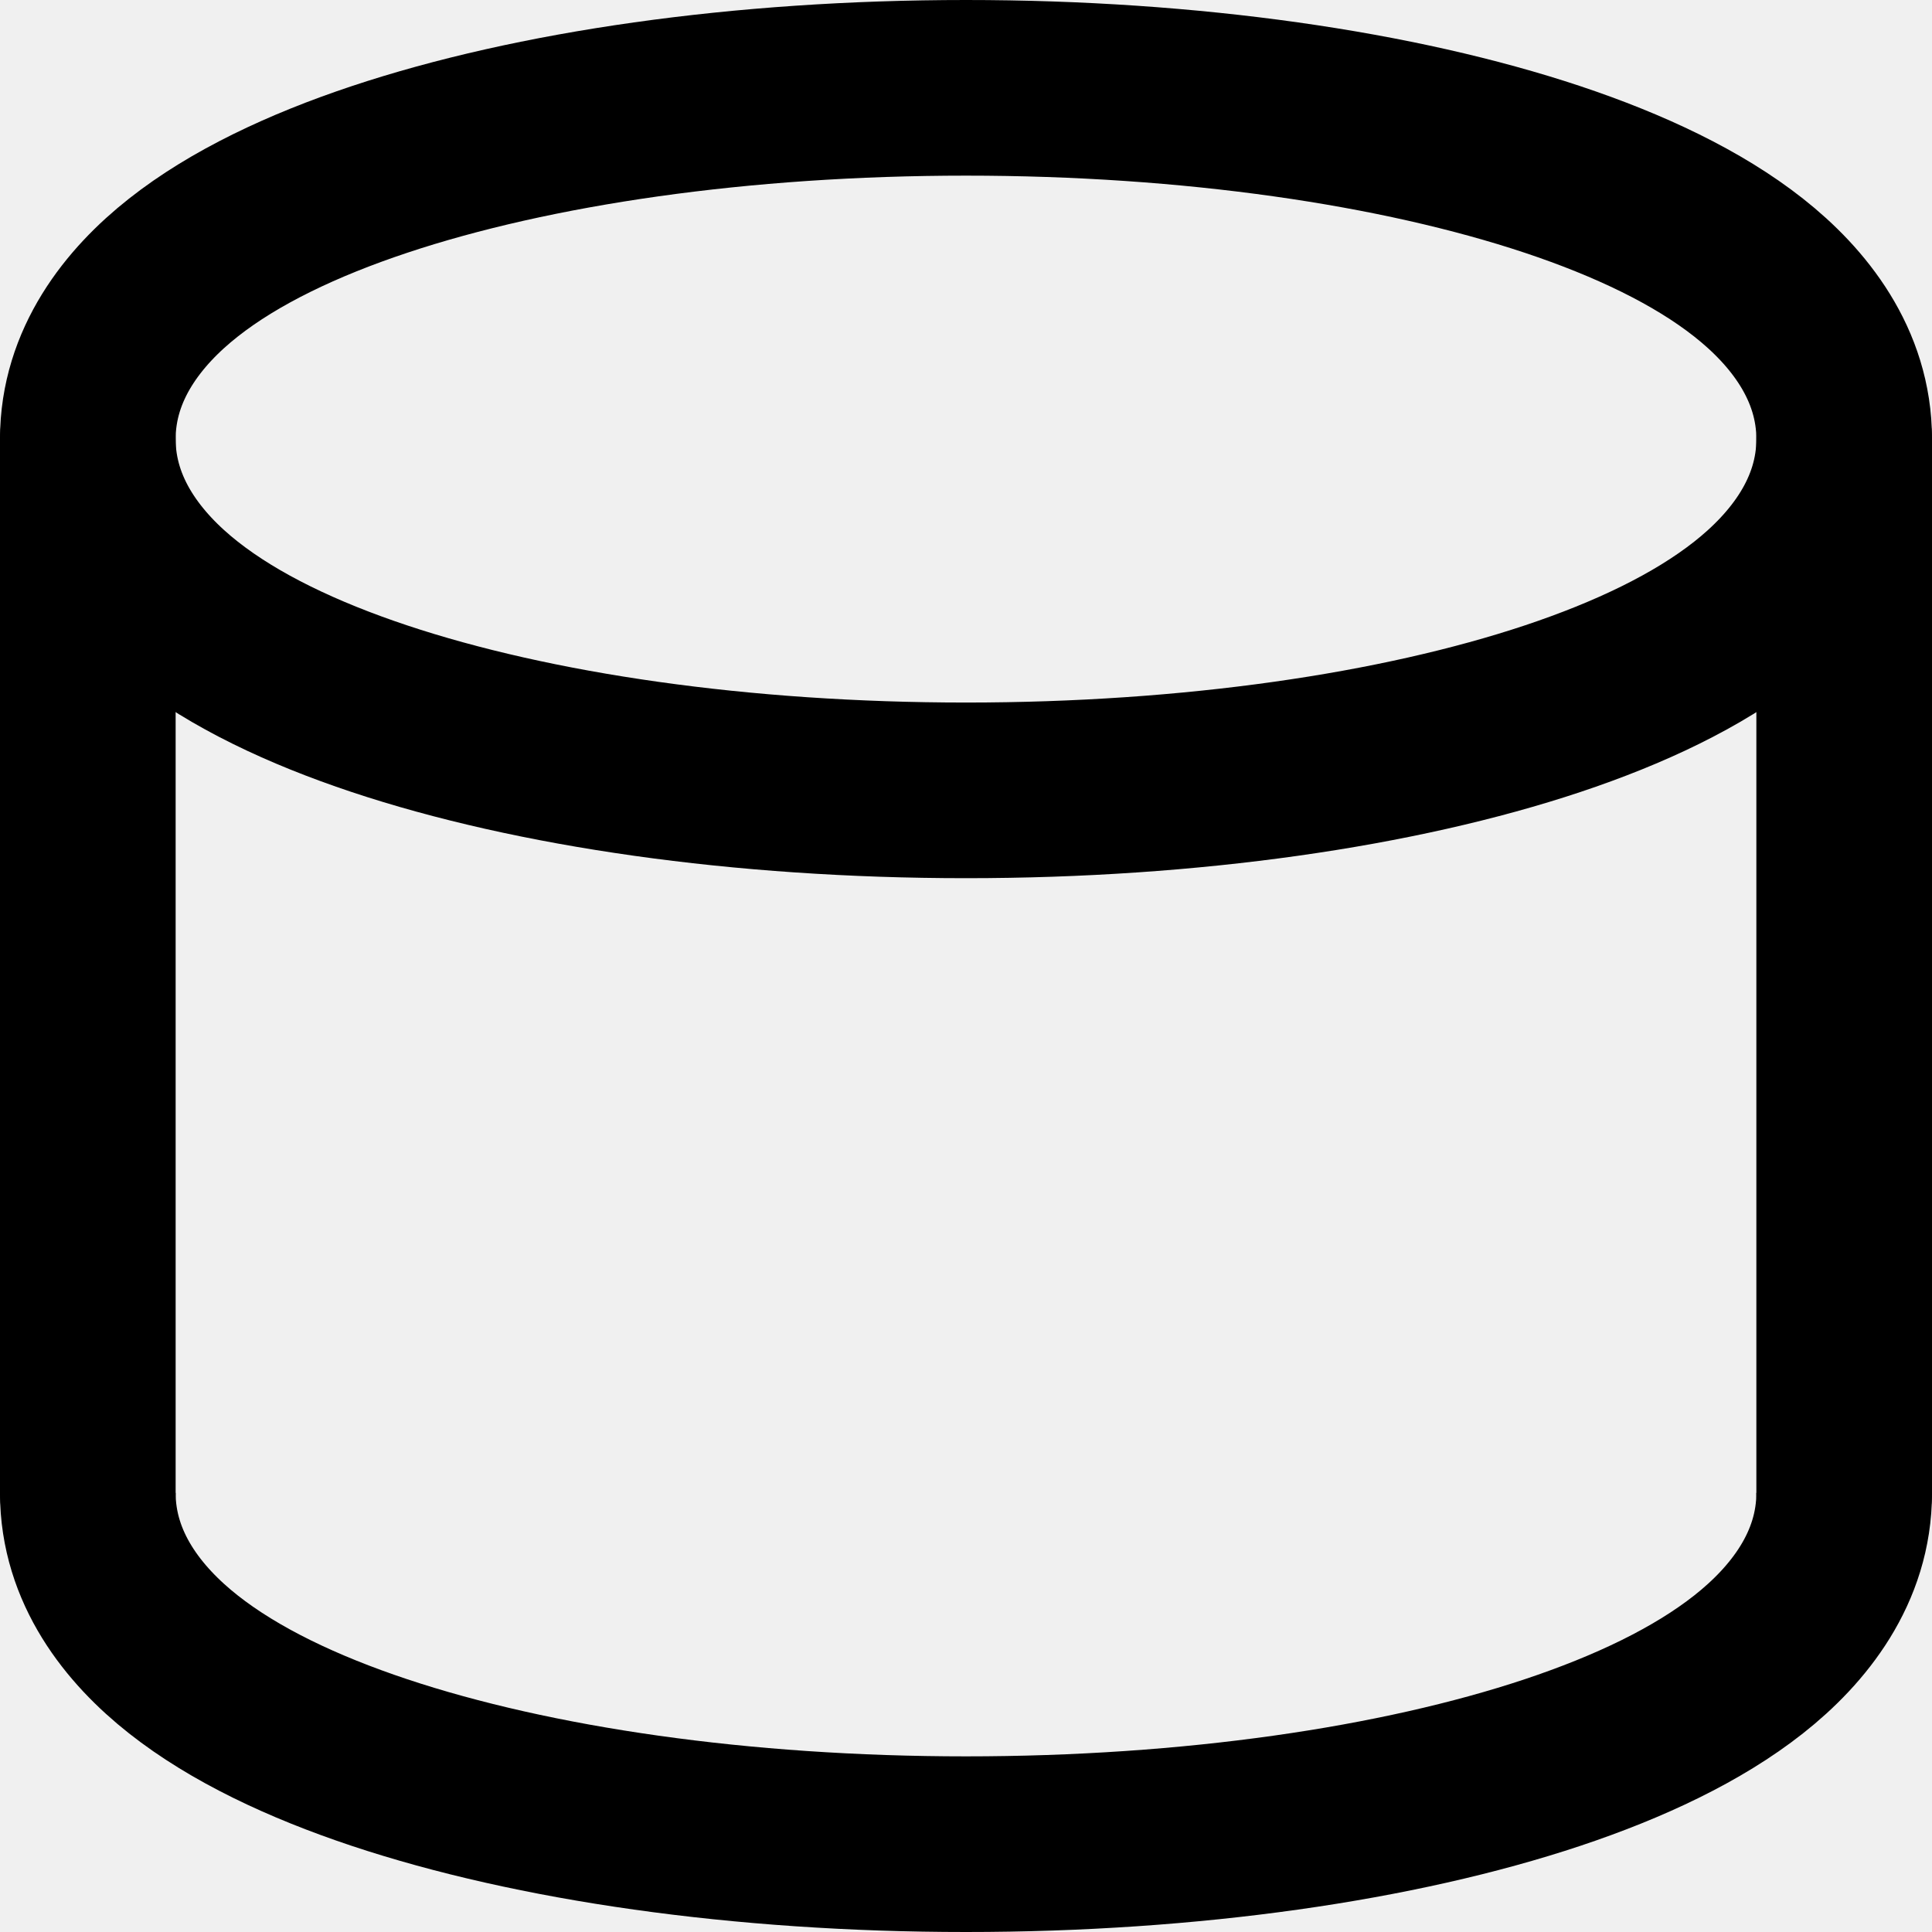
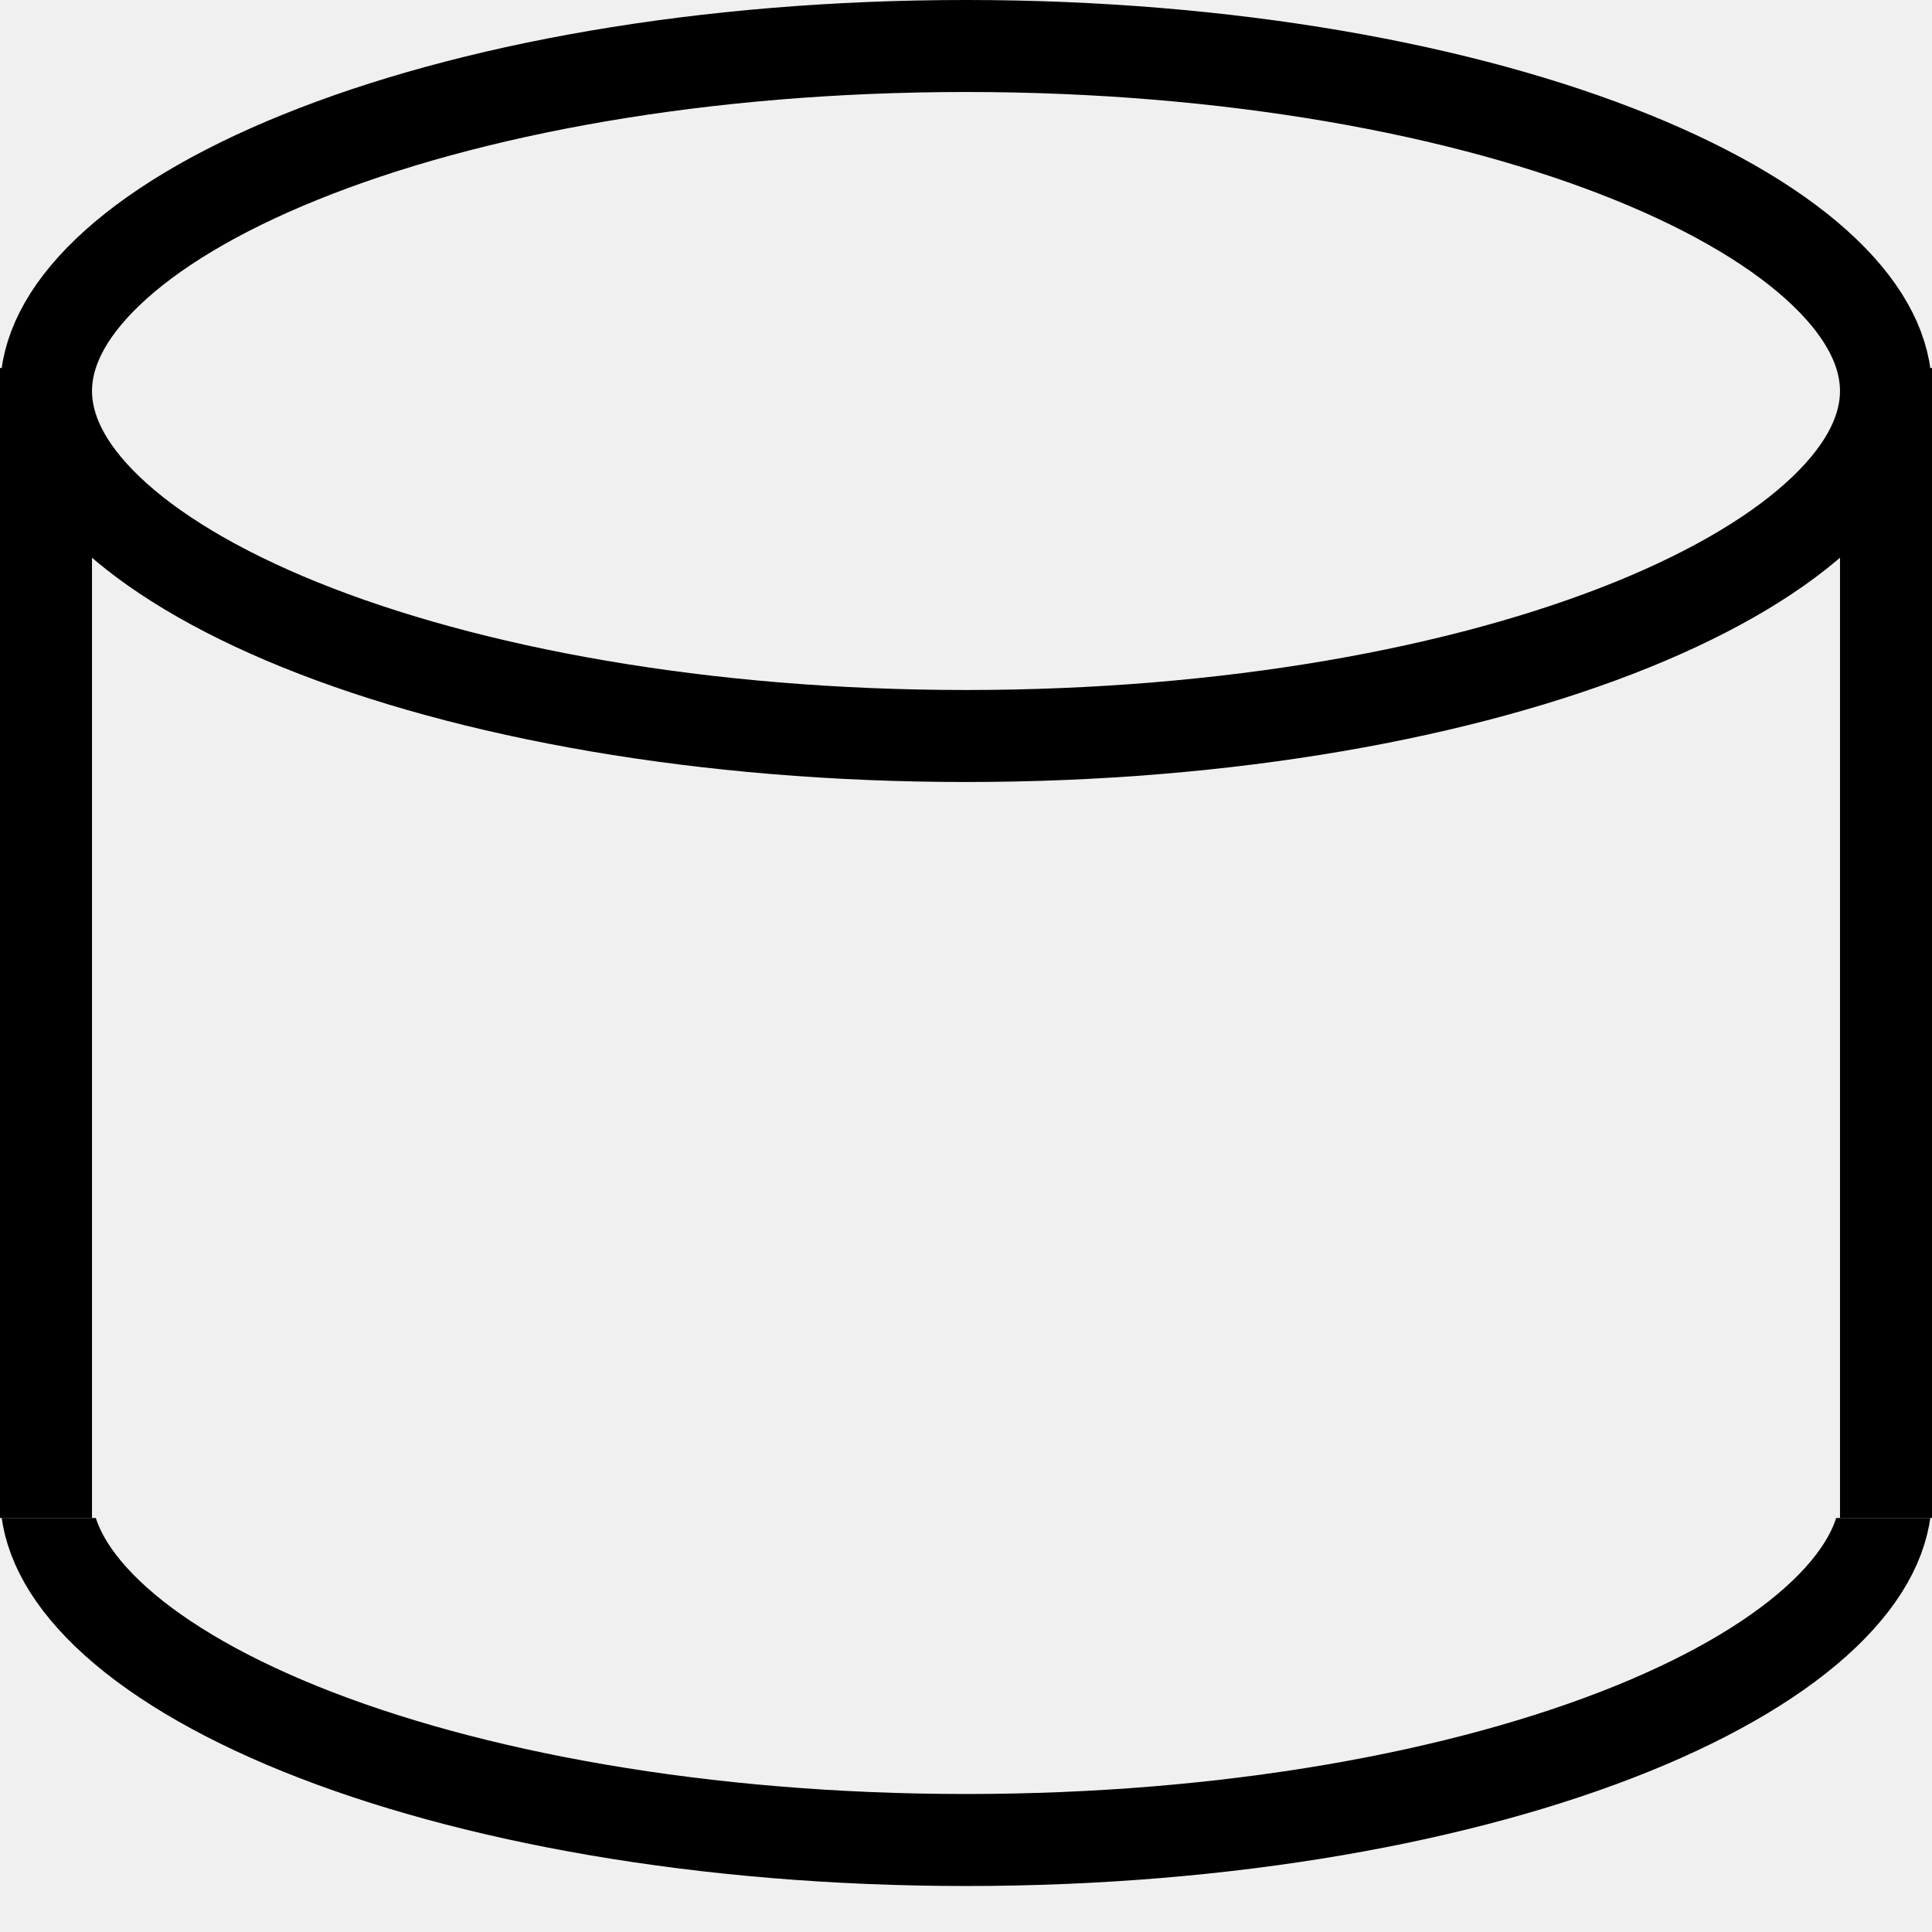
- <svg xmlns="http://www.w3.org/2000/svg" width="44" height="44" viewBox="0 0 44 44" fill="none">
-   <path d="M22 18C27.126 18 31.849 17.31 35.36 16.14C37.105 15.558 38.662 14.822 39.823 13.906C40.962 13.009 42 11.704 42 10C42 8.296 40.962 6.991 39.823 6.094C38.662 5.178 37.105 4.442 35.36 3.86C31.849 2.69 27.126 2 22 2C16.874 2 12.151 2.69 8.64 3.86C6.894 4.442 5.338 5.178 4.177 6.094C3.038 6.991 2 8.296 2 10C2 11.704 3.038 13.009 4.177 13.906C5.338 14.822 6.894 15.558 8.64 16.14C12.151 17.31 16.874 18 22 18Z" stroke="black" stroke-width="4" />
-   <rect y="36" width="28" height="4" rx="2" transform="rotate(-90 0 36)" fill="black" />
-   <rect x="40" y="36" width="28" height="4" rx="2" transform="rotate(-90 40 36)" fill="black" />
-   <mask id="mask0_904_1588" style="mask-type:alpha" maskUnits="userSpaceOnUse" x="0" y="34" width="44" height="10">
-     <rect y="34" width="44" height="10" fill="#E5E5E5" />
-   </mask>
-   <g mask="url(#mask0_904_1588)">
-     <path d="M22 42C27.126 42 31.849 41.31 35.36 40.14C37.105 39.558 38.662 38.822 39.823 37.906C40.962 37.009 42 35.704 42 34C42 32.296 40.962 30.991 39.823 30.094C38.662 29.178 37.105 28.442 35.36 27.86C31.849 26.69 27.126 26 22 26C16.874 26 12.151 26.69 8.64 27.86C6.894 28.442 5.338 29.178 4.177 30.094C3.038 30.991 2 32.296 2 34C2 35.704 3.038 37.009 4.177 37.906C5.338 38.822 6.894 39.558 8.64 40.14C12.151 41.31 16.874 42 22 42Z" stroke="black" stroke-width="4" />
+ <svg xmlns="http://www.w3.org/2000/svg" fill="none" viewBox="0 0 42 42">
+   <g clip-path="url(#a)">
+     <path stroke="currentColor" stroke-width="2" d="M1 8v25M41 8.5c0 .815-.404 1.688-1.342 2.586-.94.9-2.354 1.757-4.184 2.498C31.82 15.063 26.704 16 21 16c-5.703 0-10.82-.938-14.474-2.416-1.83-.741-3.244-1.598-4.184-2.498C1.404 10.188 1 9.315 1 8.5c0-.814.404-1.688 1.342-2.586.94-.9 2.354-1.757 4.184-2.497C10.18 1.937 15.296 1 21 1c5.703 0 10.82.938 14.474 2.417 1.83.74 3.244 1.597 4.184 2.497C40.596 6.812 41 7.686 41 8.5ZM41 33V8" />
+     <mask id="b" width="42" height="10" x="0" y="33" maskUnits="userSpaceOnUse" style="mask-type:alpha">
+       <path fill="#E5E5E5" d="M0 33h42v10H0z" />
+     </mask>
+     <g mask="url(#b)">
+       <path stroke="currentColor" stroke-width="2" d="M41 32.5c0 .815-.404 1.688-1.342 2.586-.94.9-2.354 1.757-4.184 2.498C31.82 39.062 26.704 40 21 40c-5.703 0-10.82-.938-14.474-2.416-1.83-.741-3.244-1.598-4.184-2.498C1.404 34.188 1 33.315 1 32.5c0-.814.404-1.689 1.342-2.586.94-.9 2.354-1.757 4.184-2.498C10.18 25.938 15.296 25 21 25c5.703 0 10.82.938 14.474 2.416 1.83.741 3.244 1.598 4.184 2.498C40.596 30.81 41 31.685 41 32.5Z" />
+     </g>
  </g>
+   <defs>
+     <clipPath id="a">
+       <path fill="#fff" d="M0 0h42v42H0z" />
+     </clipPath>
+   </defs>
</svg>
